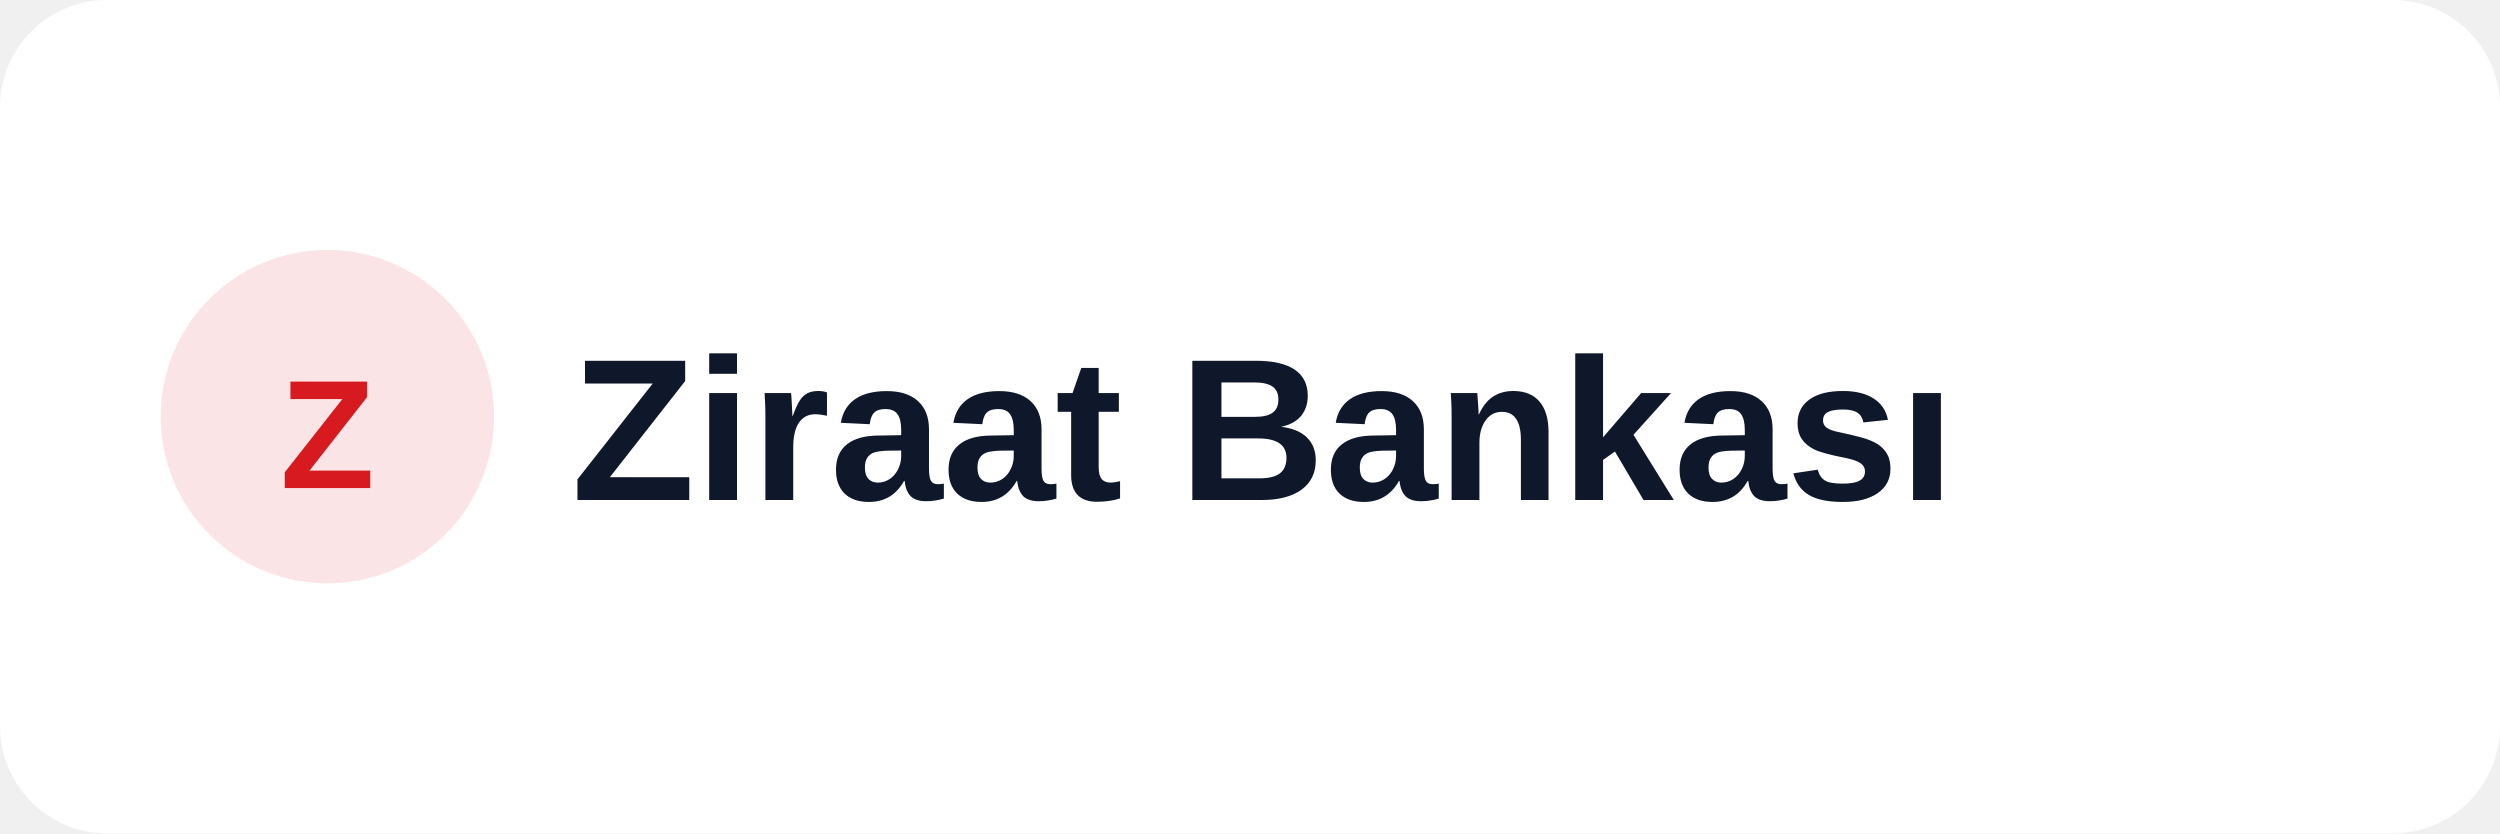
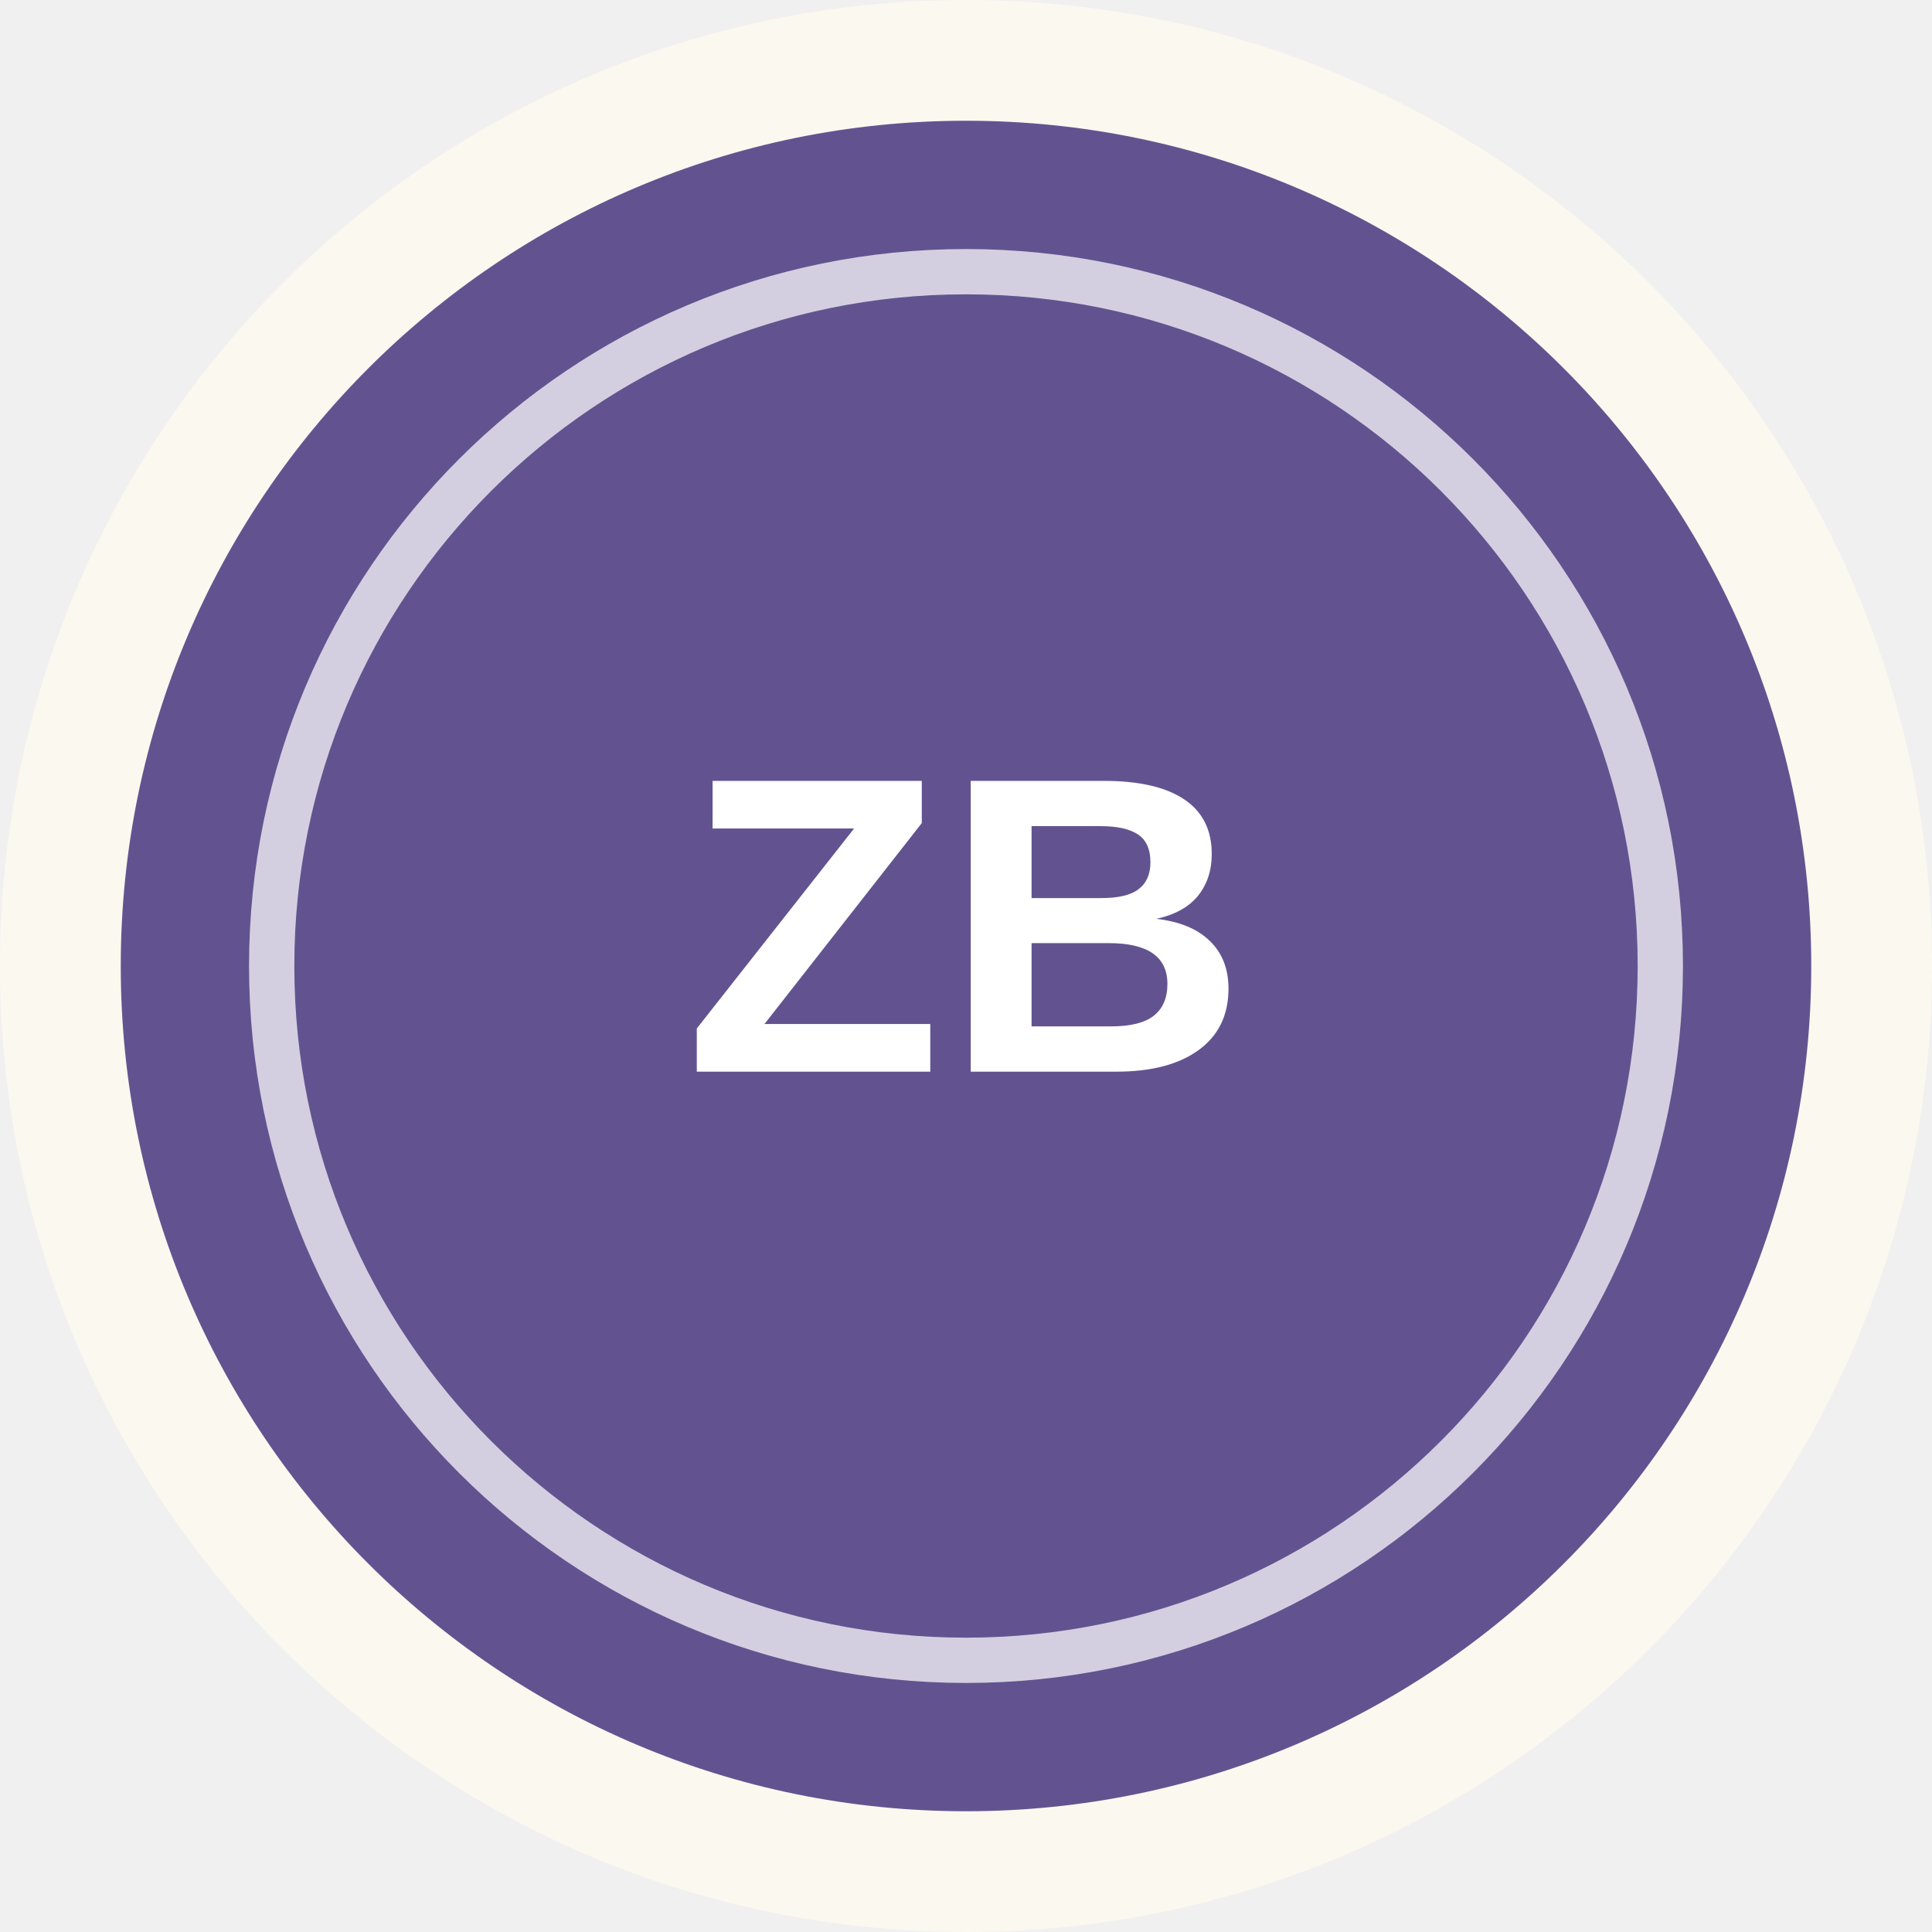
- <svg xmlns="http://www.w3.org/2000/svg" viewBox="0 0 420 140">
-   <rect width="420" height="140" rx="18" fill="#fff" />
-   <circle cx="55" cy="70" r="28" fill="#D71920" opacity="0.12" />
-   <text x="55" y="82" text-anchor="middle" font-family="Arial, Helvetica, sans-serif" font-size="26" font-weight="800" fill="#D71920">Z</text>
-   <text x="96" y="84" font-family="Arial, Helvetica, sans-serif" font-size="34" font-weight="800" fill="#0f172a">Ziraat Bankası</text>
+ <svg xmlns="http://www.w3.org/2000/svg" width="128" height="128" viewBox="0 0 128 128" role="img" aria-label="Ziraat Bankası rozet">
+   <rect width="128" height="128" rx="64" fill="#fbf8ef" />
+   <circle cx="64" cy="64" r="56" fill="#5A4A8C" opacity="0.95" />
+   <circle cx="64" cy="64" r="46" fill="none" stroke="#ffffff" stroke-opacity="0.72" stroke-width="3" />
+   <text x="64" y="71" text-anchor="middle" font-family="Arial, Helvetica, sans-serif" font-size="28" font-weight="800" fill="#ffffff">ZB</text>
</svg>
